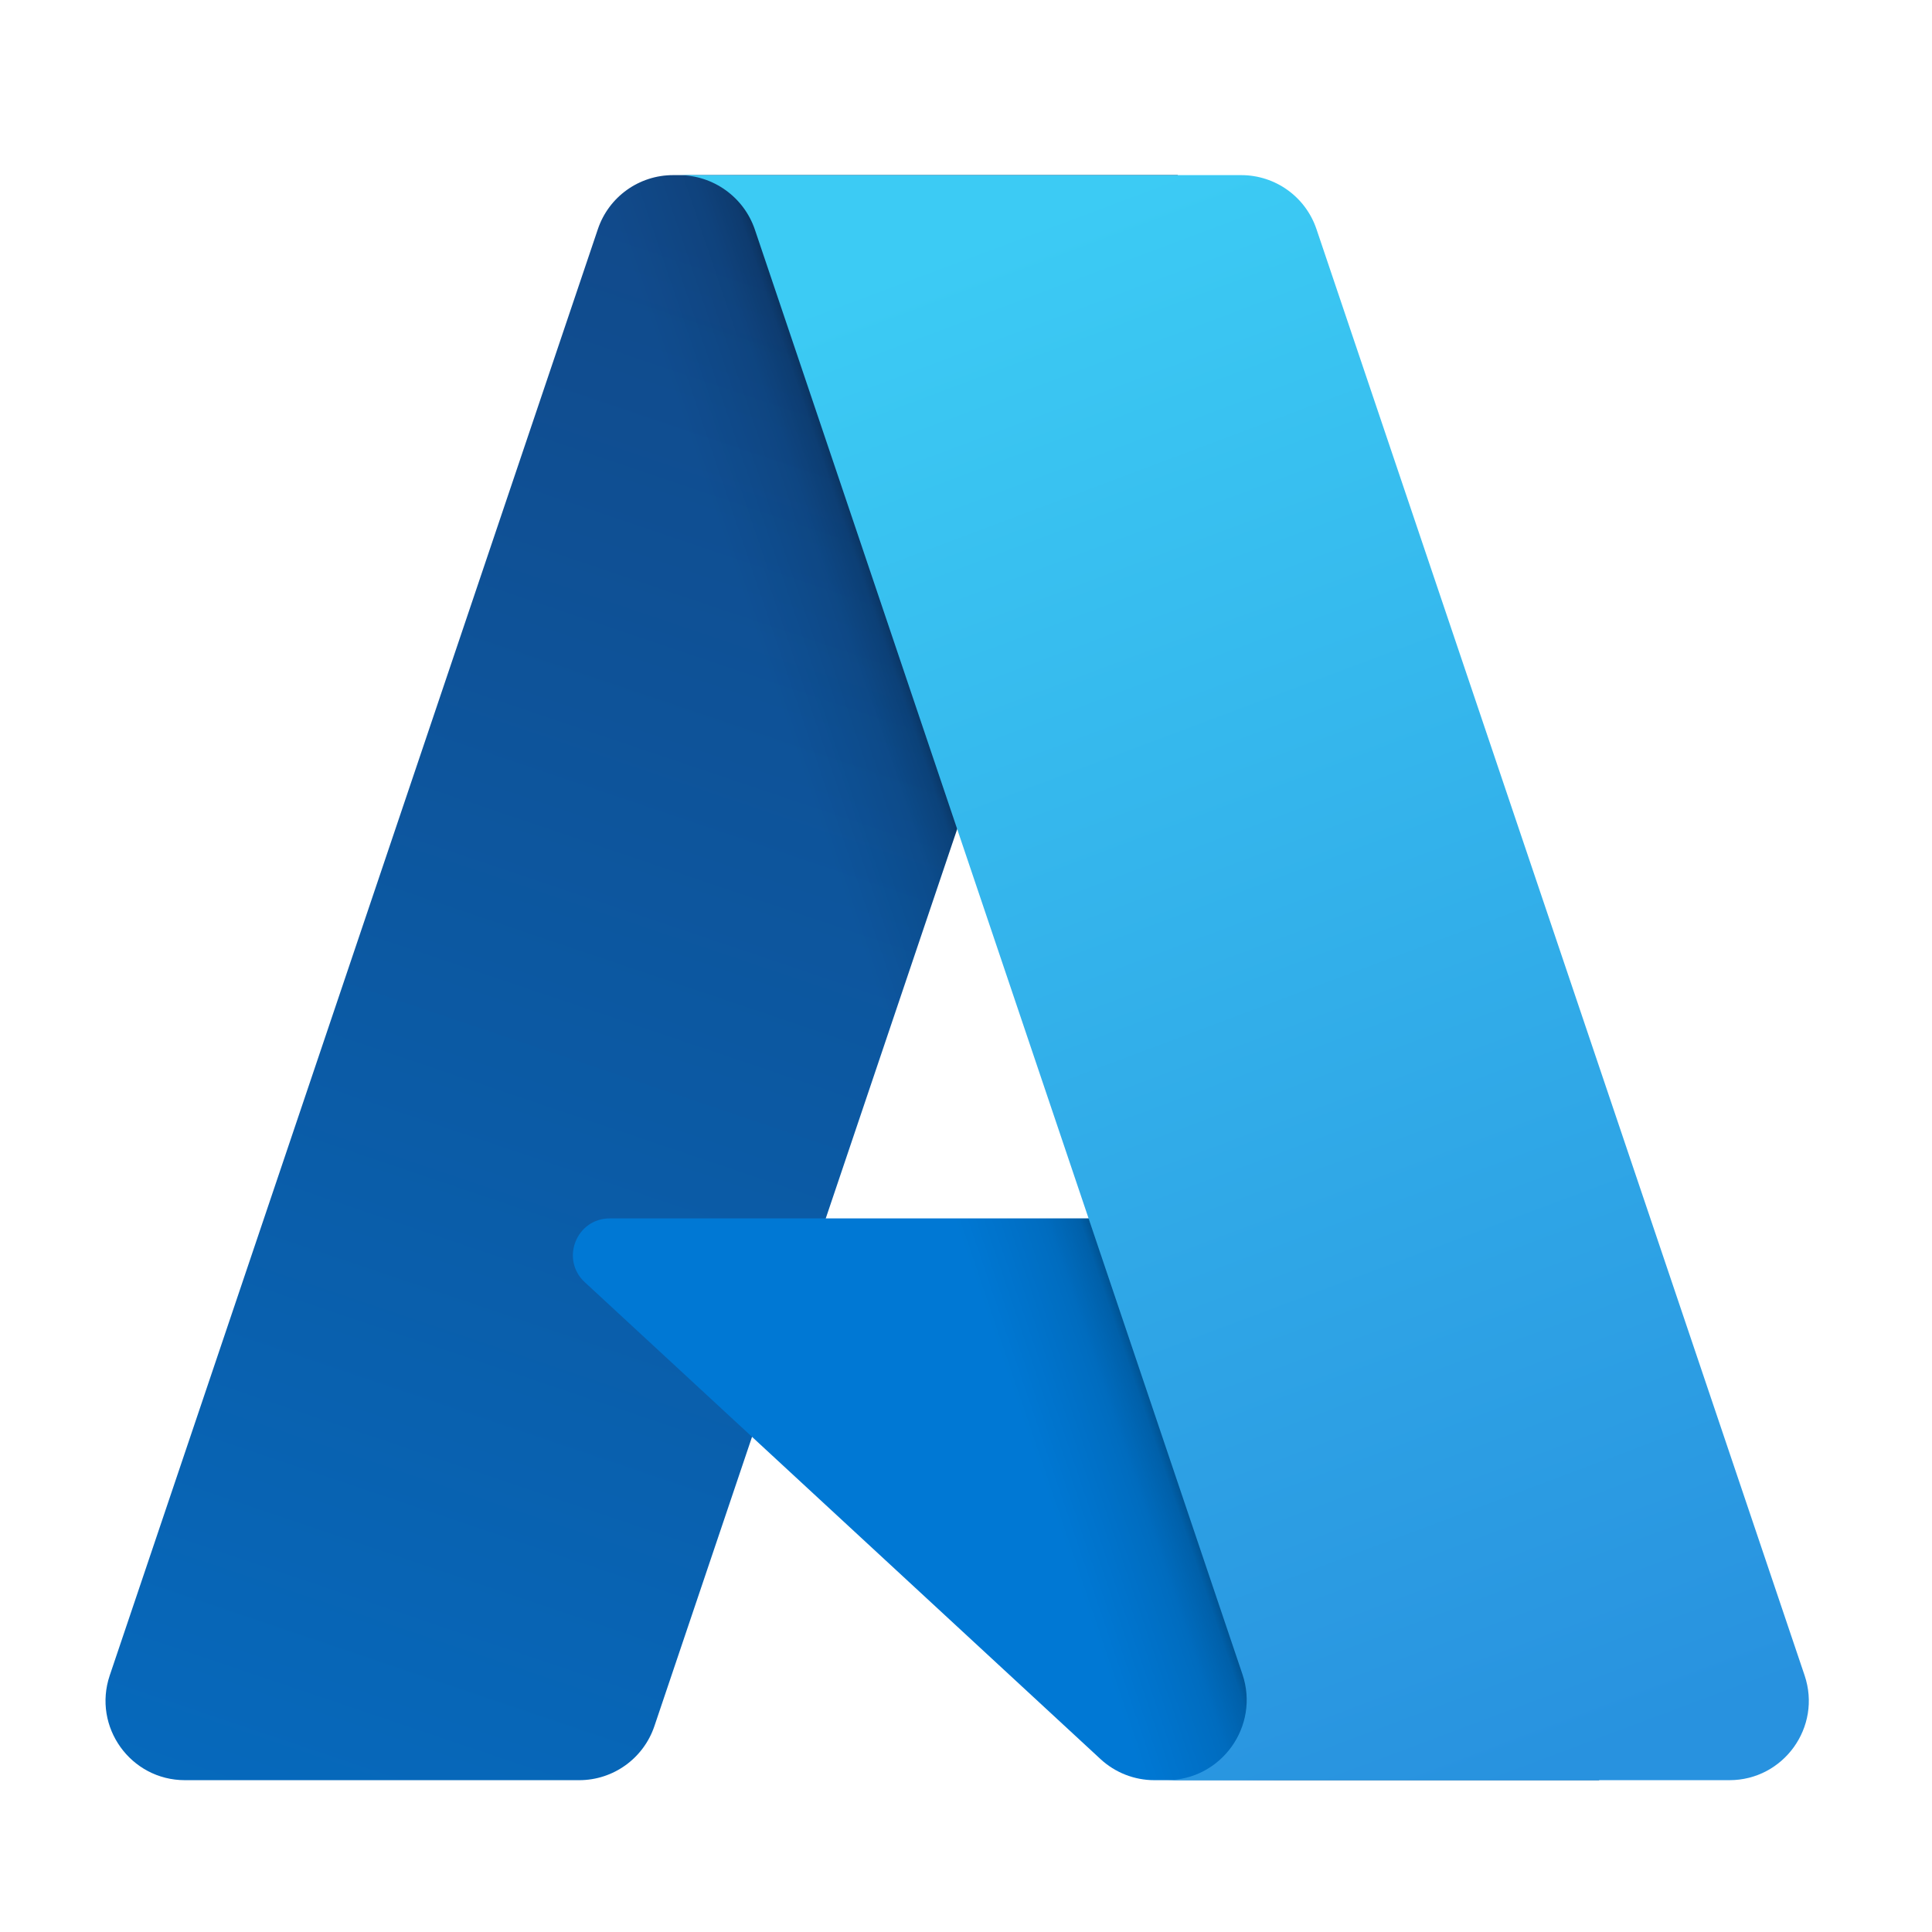
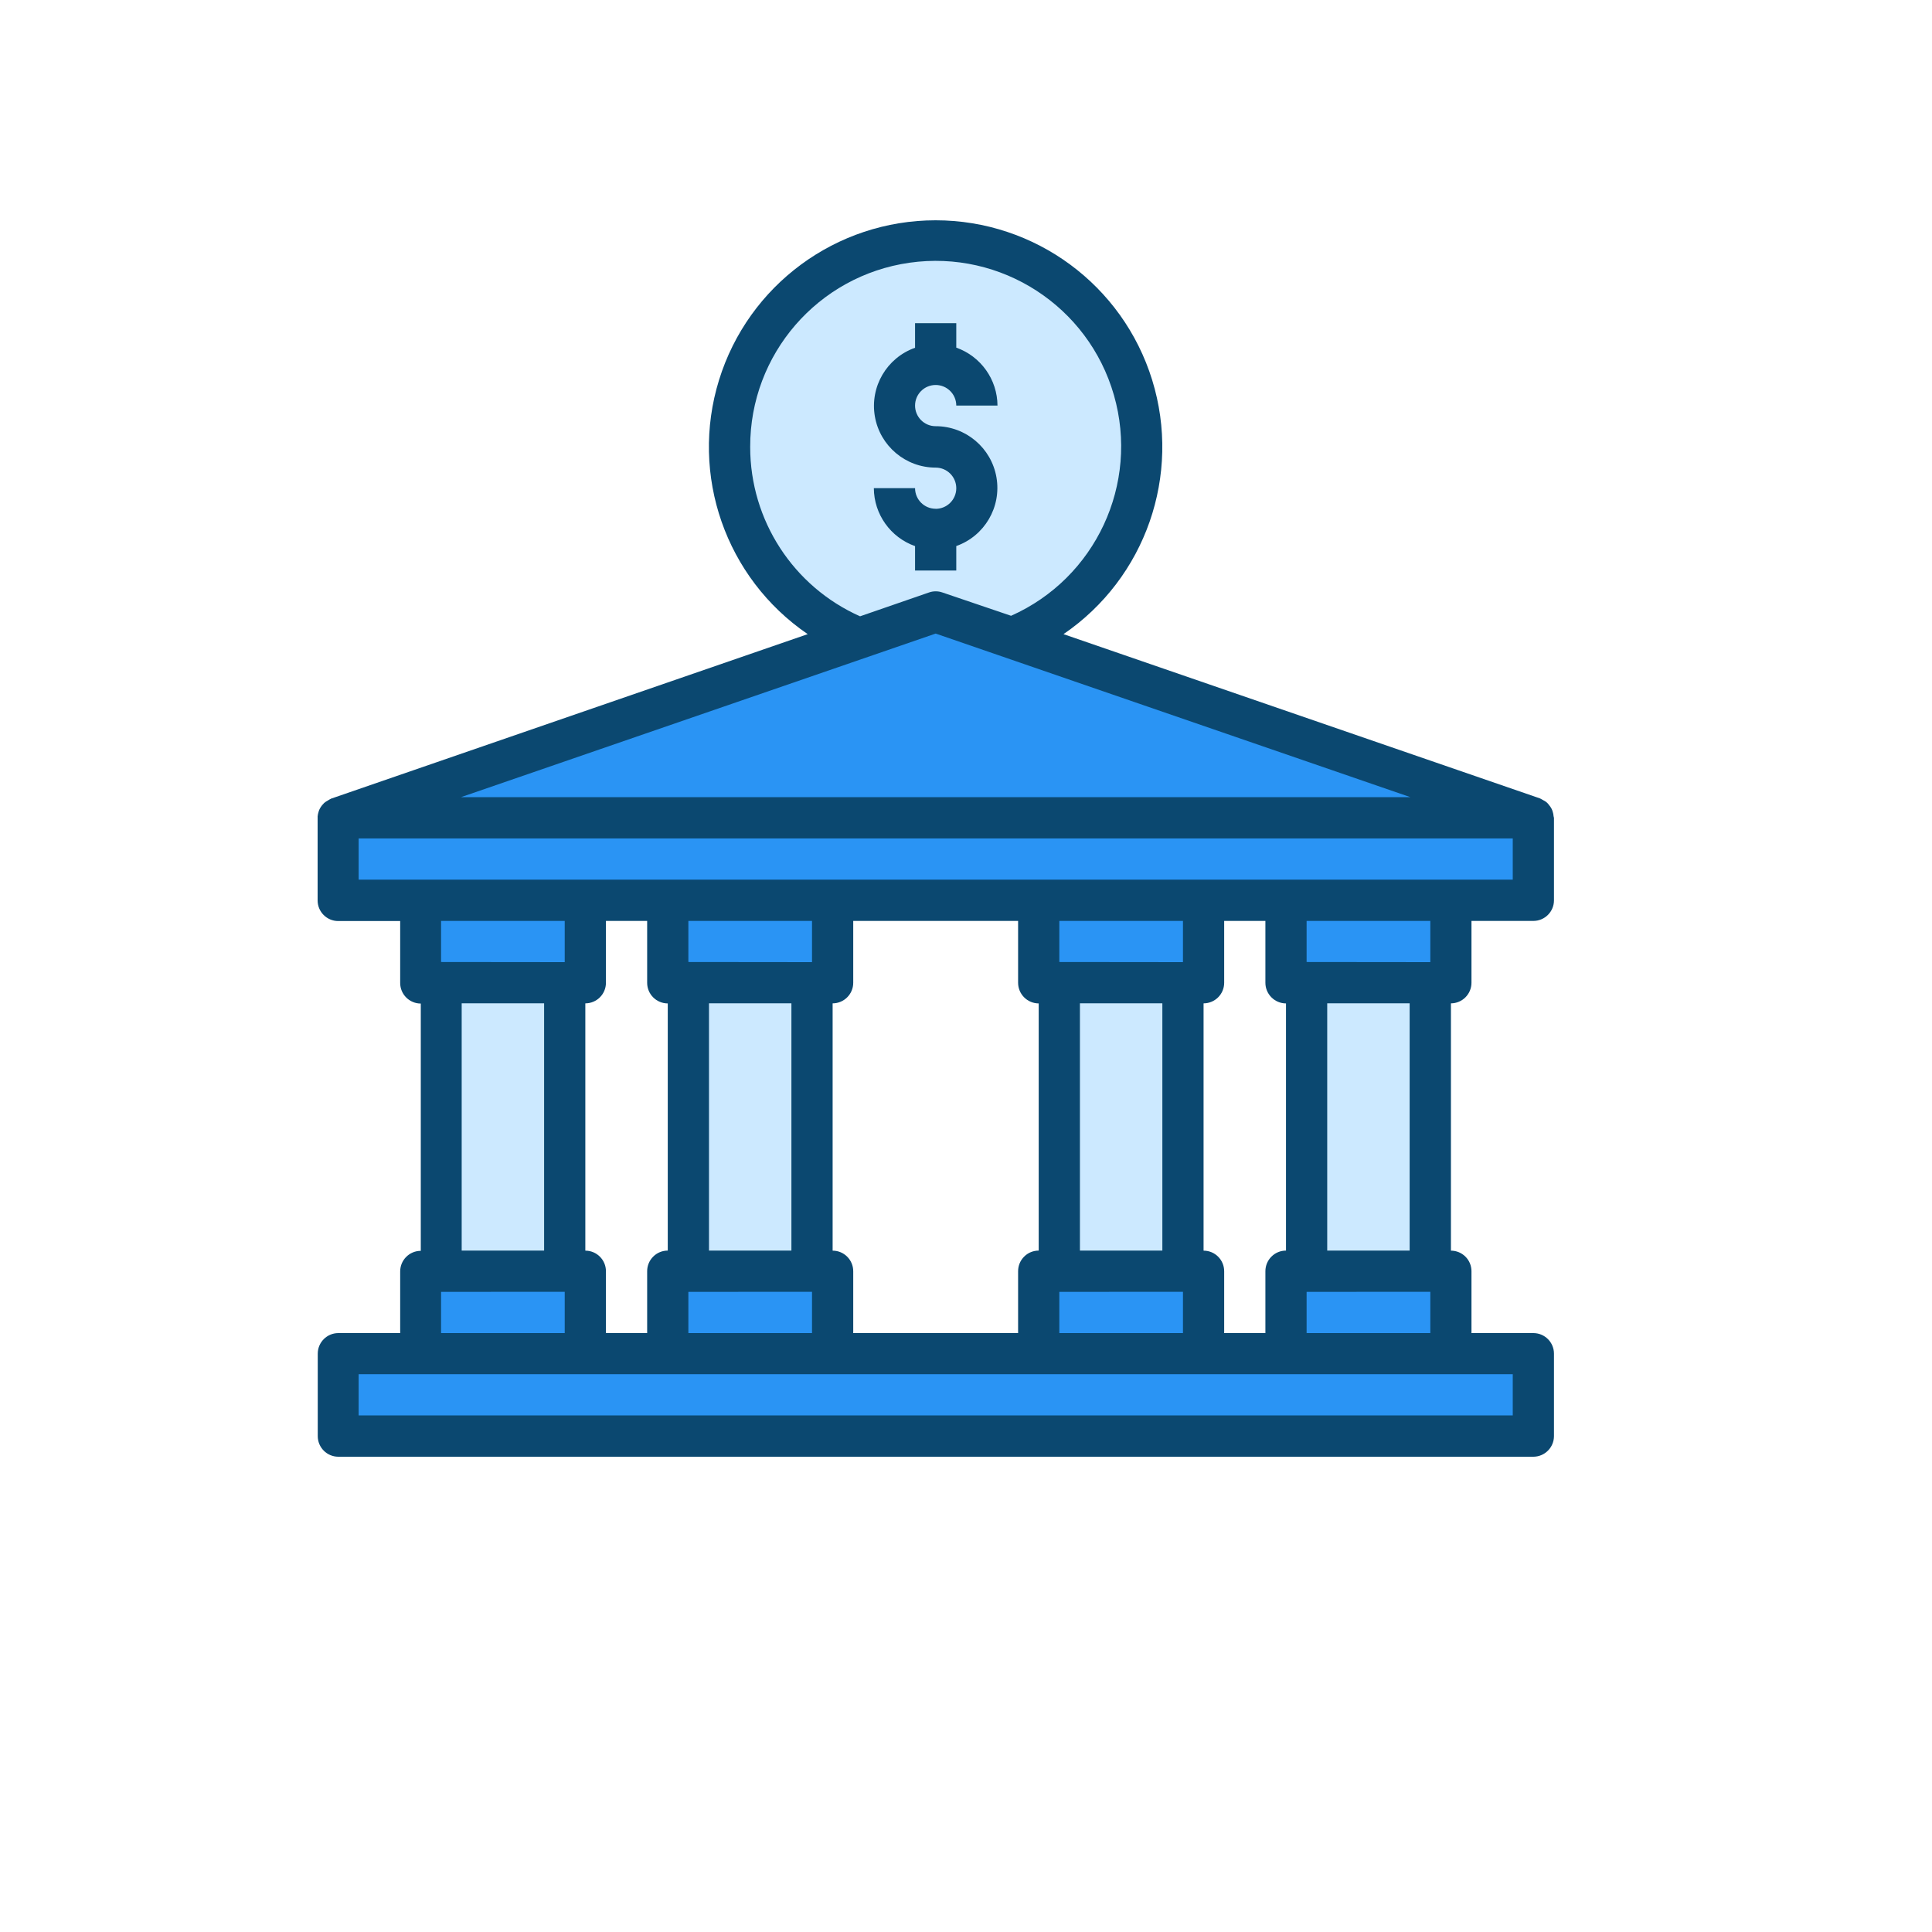
- <svg xmlns="http://www.w3.org/2000/svg" width="100%" height="100%" viewBox="0 0 65 65" fill="none">
-   <path d="M20.115 7.708C20.481 6.622 21.499 5.892 22.645 5.892H39.628L22.016 58.075C21.649 59.161 20.632 59.892 19.486 59.892H6.222C4.395 59.892 3.108 58.098 3.692 56.368L20.115 7.708Z" fill="url(#paint0_linear_2532_530598)" />
-   <path d="M47.224 40.992H20.514C19.388 40.992 18.847 42.374 19.674 43.138L37.025 59.182C37.519 59.639 38.166 59.892 38.838 59.892H53.803L47.224 40.992Z" fill="#0078D4" />
-   <path d="M22.645 5.892C21.499 5.892 20.481 6.622 20.115 7.708L3.692 56.368C3.108 58.098 4.395 59.892 6.222 59.892H19.486C20.631 59.892 21.649 59.161 22.016 58.075L25.283 48.394L36.834 59.174C37.328 59.635 37.979 59.892 38.655 59.892H53.803L47.224 40.992H27.781L39.628 5.892H22.645Z" fill="url(#paint1_linear_2532_530598)" />
-   <path d="M44.291 7.708C43.925 6.622 42.907 5.892 41.761 5.892H22.753H22.84C23.998 5.892 25.027 6.631 25.398 7.728L41.8 56.328C42.391 58.078 41.089 59.892 39.242 59.892H38.953H58.184C60.01 59.892 61.298 58.098 60.714 56.368L44.291 7.708Z" fill="url(#paint2_linear_2532_530598)" />
-   <defs>
-     <linearGradient id="paint0_linear_2532_530598" x1="22.551" y1="7.761" x2="4.939" y2="59.79" gradientUnits="userSpaceOnUse">
-       <stop stop-color="#114A8B" />
-       <stop offset="1" stop-color="#0669BC" />
-     </linearGradient>
-     <linearGradient id="paint1_linear_2532_530598" x1="36.622" y1="40.997" x2="32.551" y2="42.374" gradientUnits="userSpaceOnUse">
-       <stop stop-opacity="0.3" />
-       <stop offset="0.071" stop-opacity="0.2" />
-       <stop offset="0.321" stop-opacity="0.1" />
-       <stop offset="0.623" stop-opacity="0.05" />
-       <stop offset="1" stop-opacity="0" />
-     </linearGradient>
-     <linearGradient id="paint2_linear_2532_530598" x1="33.716" y1="7.761" x2="53.049" y2="59.267" gradientUnits="userSpaceOnUse">
-       <stop stop-color="#3CCBF4" />
-       <stop offset="1" stop-color="#2892DF" />
-     </linearGradient>
-   </defs>
+ <svg xmlns="http://www.w3.org/2000/svg" viewBox="0 0 300 300" x="0px" y="0px" width="400" height="400" version="1.1">
+   <g id="Layer_2" data-name="Layer 2">
+     <path d="M133.09,98.37s-17-9.63-18.64-22.52,3.32-27.32,12-32.42S138.19,33.21,150,38.06s16.79,9.83,18.06,11.11,6.9,7.92,7.41,10.09,2.3,8.82,2.3,8.82-2.56,11.47-4.22,16.07-2.81,7.15-6,10.34a25.74,25.74,0,0,1-7.91,5l42,14.17,27.7,11.62,10.21,2.17-1.27,12.25H54.06l-1.15-3.1V126.53l80.26-28.16" style="fill:#2a94f4;" />
+     <polygon points="54.79 210.75 234.9 209.72 238.11 219.79 232.32 223 54.11 223 54.79 210.75" style="fill:#2a94f4;" />
+     <path d="M64.74,209H91.89s.81-9.87-1-10.55a11.43,11.43,0,0,1-2.49-1.19l-1.19-44.43L90.89,149l-1.55-9.7L65.6,140.87v10s2,5,2,5.62.85,36.25.85,36.25Z" style="fill:#2a94f4;" />
+     <path d="M102,209h27.14s.81-9.87-1-10.55a11.43,11.43,0,0,1-2.49-1.19l-1.19-44.43,3.68-3.83-1.55-9.7-23.74,1.53v10s2,5,2,5.62.85,36.25.85,36.25Z" style="fill:#2a94f4;" />
+     <path d="M159.57,209h27.15s.8-9.87-1-10.55a11.12,11.12,0,0,1-2.48-1.19L182,152.87l3.67-3.83-1.55-9.7-23.74,1.53v10s2,5,2,5.62.85,36.25.85,36.25Z" style="fill:#2a94f4;" />
+     <path d="M198.83,209H226s.8-9.87-1-10.55a11.09,11.09,0,0,1-2.49-1.19l-1.19-44.43L225,149l-1.55-9.7-23.75,1.53v10s2,5,2,5.62.85,36.25.85,36.25Z" style="fill:#2a94f4;" />
+     <path d="M158.49,99.09S173.3,91.81,175.34,77s-1.53-29.87-13-35-22.21-5.84-33.83.38-16.85,25.28-14.68,33.07,7.53,16.59,14.42,19.4a29.9,29.9,0,0,0,13.66,1.92l6.64-1.14Z" style="fill:#cce9ff;" />
+     <polygon points="67.4 153.85 68.49 196.96 87.69 196.96 87.69 152.87 67.4 153.85" style="fill:#cce9ff;" />
+     <polygon points="106.35 153.85 107.43 196.96 126.63 196.96 126.63 152.87 106.35 153.85" style="fill:#cce9ff;" />
+     <polygon points="163.09 153.85 164.17 196.96 183.37 196.96 183.37 152.87 163.09 153.85" style="fill:#cce9ff;" />
+     <polygon points="201.81 153.85 202.89 196.96 222.09 196.96 222.09 152.87 201.81 153.85" style="fill:#cce9ff;" />
+   </g>
+   <g id="Layer_1" data-name="Layer 1">
+     <path d="M145.29,79a3.2,3.2,0,0,1-3.2-3.2h-6.4a9.6,9.6,0,0,0,6.4,9v3.79h6.4V84.79a9.58,9.58,0,0,0-3.2-18.61,3.2,3.2,0,1,1,3.2-3.2h6.4a9.61,9.61,0,0,0-6.4-9V50.18h-6.4V54a9.58,9.58,0,0,0,3.2,18.61,3.2,3.2,0,1,1,0,6.4Zm0,0" style="fill:#0b4870;" />
+     <path d="M228.49,152.59V143h9.61a3.2,3.2,0,0,0,3.2-3.2V127a1.83,1.83,0,0,0-.06-.25,2.87,2.87,0,0,0-.14-.72,2.35,2.35,0,0,0-.17-.44,3.1,3.1,0,0,0-.39-.58,2.15,2.15,0,0,0-.88-.74,3.5,3.5,0,0,0-.42-.24s-.06,0-.1-.05l-74-25.51a35.2,35.2,0,1,0-39.72,0L51.45,124s-.07,0-.1.05a2.86,2.86,0,0,0-.42.24,3.35,3.35,0,0,0-.59.39c-.11.11-.22.23-.32.35a3,3,0,0,0-.38.58,2.35,2.35,0,0,0-.17.44,3.45,3.45,0,0,0-.15.71c0,.09,0,.17,0,.26v12.8a3.2,3.2,0,0,0,3.2,3.2h9.62v9.61a3.2,3.2,0,0,0,3.2,3.2v38.4a3.2,3.2,0,0,0-3.2,3.2V207h-9.6a3.2,3.2,0,0,0-3.2,3.2V223a3.2,3.2,0,0,0,3.2,3.2H238.1a3.21,3.21,0,0,0,3.2-3.2v-12.8a3.2,3.2,0,0,0-3.2-3.2h-9.61v-9.6a3.19,3.19,0,0,0-3.19-3.2v-38.4a3.2,3.2,0,0,0,3.19-3.2Zm-112-83.21A28.8,28.8,0,1,1,157,95.62L146.34,92a3.12,3.12,0,0,0-2.09,0l-10.7,3.7a28.75,28.75,0,0,1-17.06-26.27Zm28.8,29L219,123.78H71.59Zm89.61,115v6.4H55.69v-6.4Zm-166.41-64V143h19.2v6.4Zm16,6.41v38.4H71.69v-38.4Zm3.2,44.8V207H68.49v-6.4Zm16-44.8v38.4a3.2,3.2,0,0,0-3.2,3.2V207h-6.4v-9.6a3.2,3.2,0,0,0-3.2-3.2v-38.4a3.2,3.2,0,0,0,3.2-3.2V143h6.4v9.61a3.2,3.2,0,0,0,3.2,3.2Zm3.2-6.41V143h19.2v6.4Zm16,6.41v38.4h-12.8v-38.4Zm3.2,44.8V207h-19.2v-6.4Zm35.2-44.8v38.4a3.2,3.2,0,0,0-3.2,3.2V207h-25.6v-9.6a3.2,3.2,0,0,0-3.2-3.2v-38.4a3.2,3.2,0,0,0,3.2-3.2V143h25.6v9.61a3.21,3.21,0,0,0,3.2,3.2Zm3.2-6.41V143h19.2v6.4Zm16,6.41v38.4h-12.8v-38.4Zm3.2,44.8V207h-19.2v-6.4Zm16-44.8v38.4a3.2,3.2,0,0,0-3.2,3.2V207h-6.4v-9.6a3.2,3.2,0,0,0-3.2-3.2v-38.4a3.2,3.2,0,0,0,3.2-3.2V143h6.4v9.61a3.21,3.21,0,0,0,3.2,3.2Zm3.2-6.41V143H222.1v6.4Zm16,6.41v38.4h-12.8v-38.4Zm3.21,44.8V207H202.89v-6.4Zm-166.41-64v-6.4H234.9v6.4Zm0,0" style="fill:#0b4870;" />
+   </g>
</svg>
